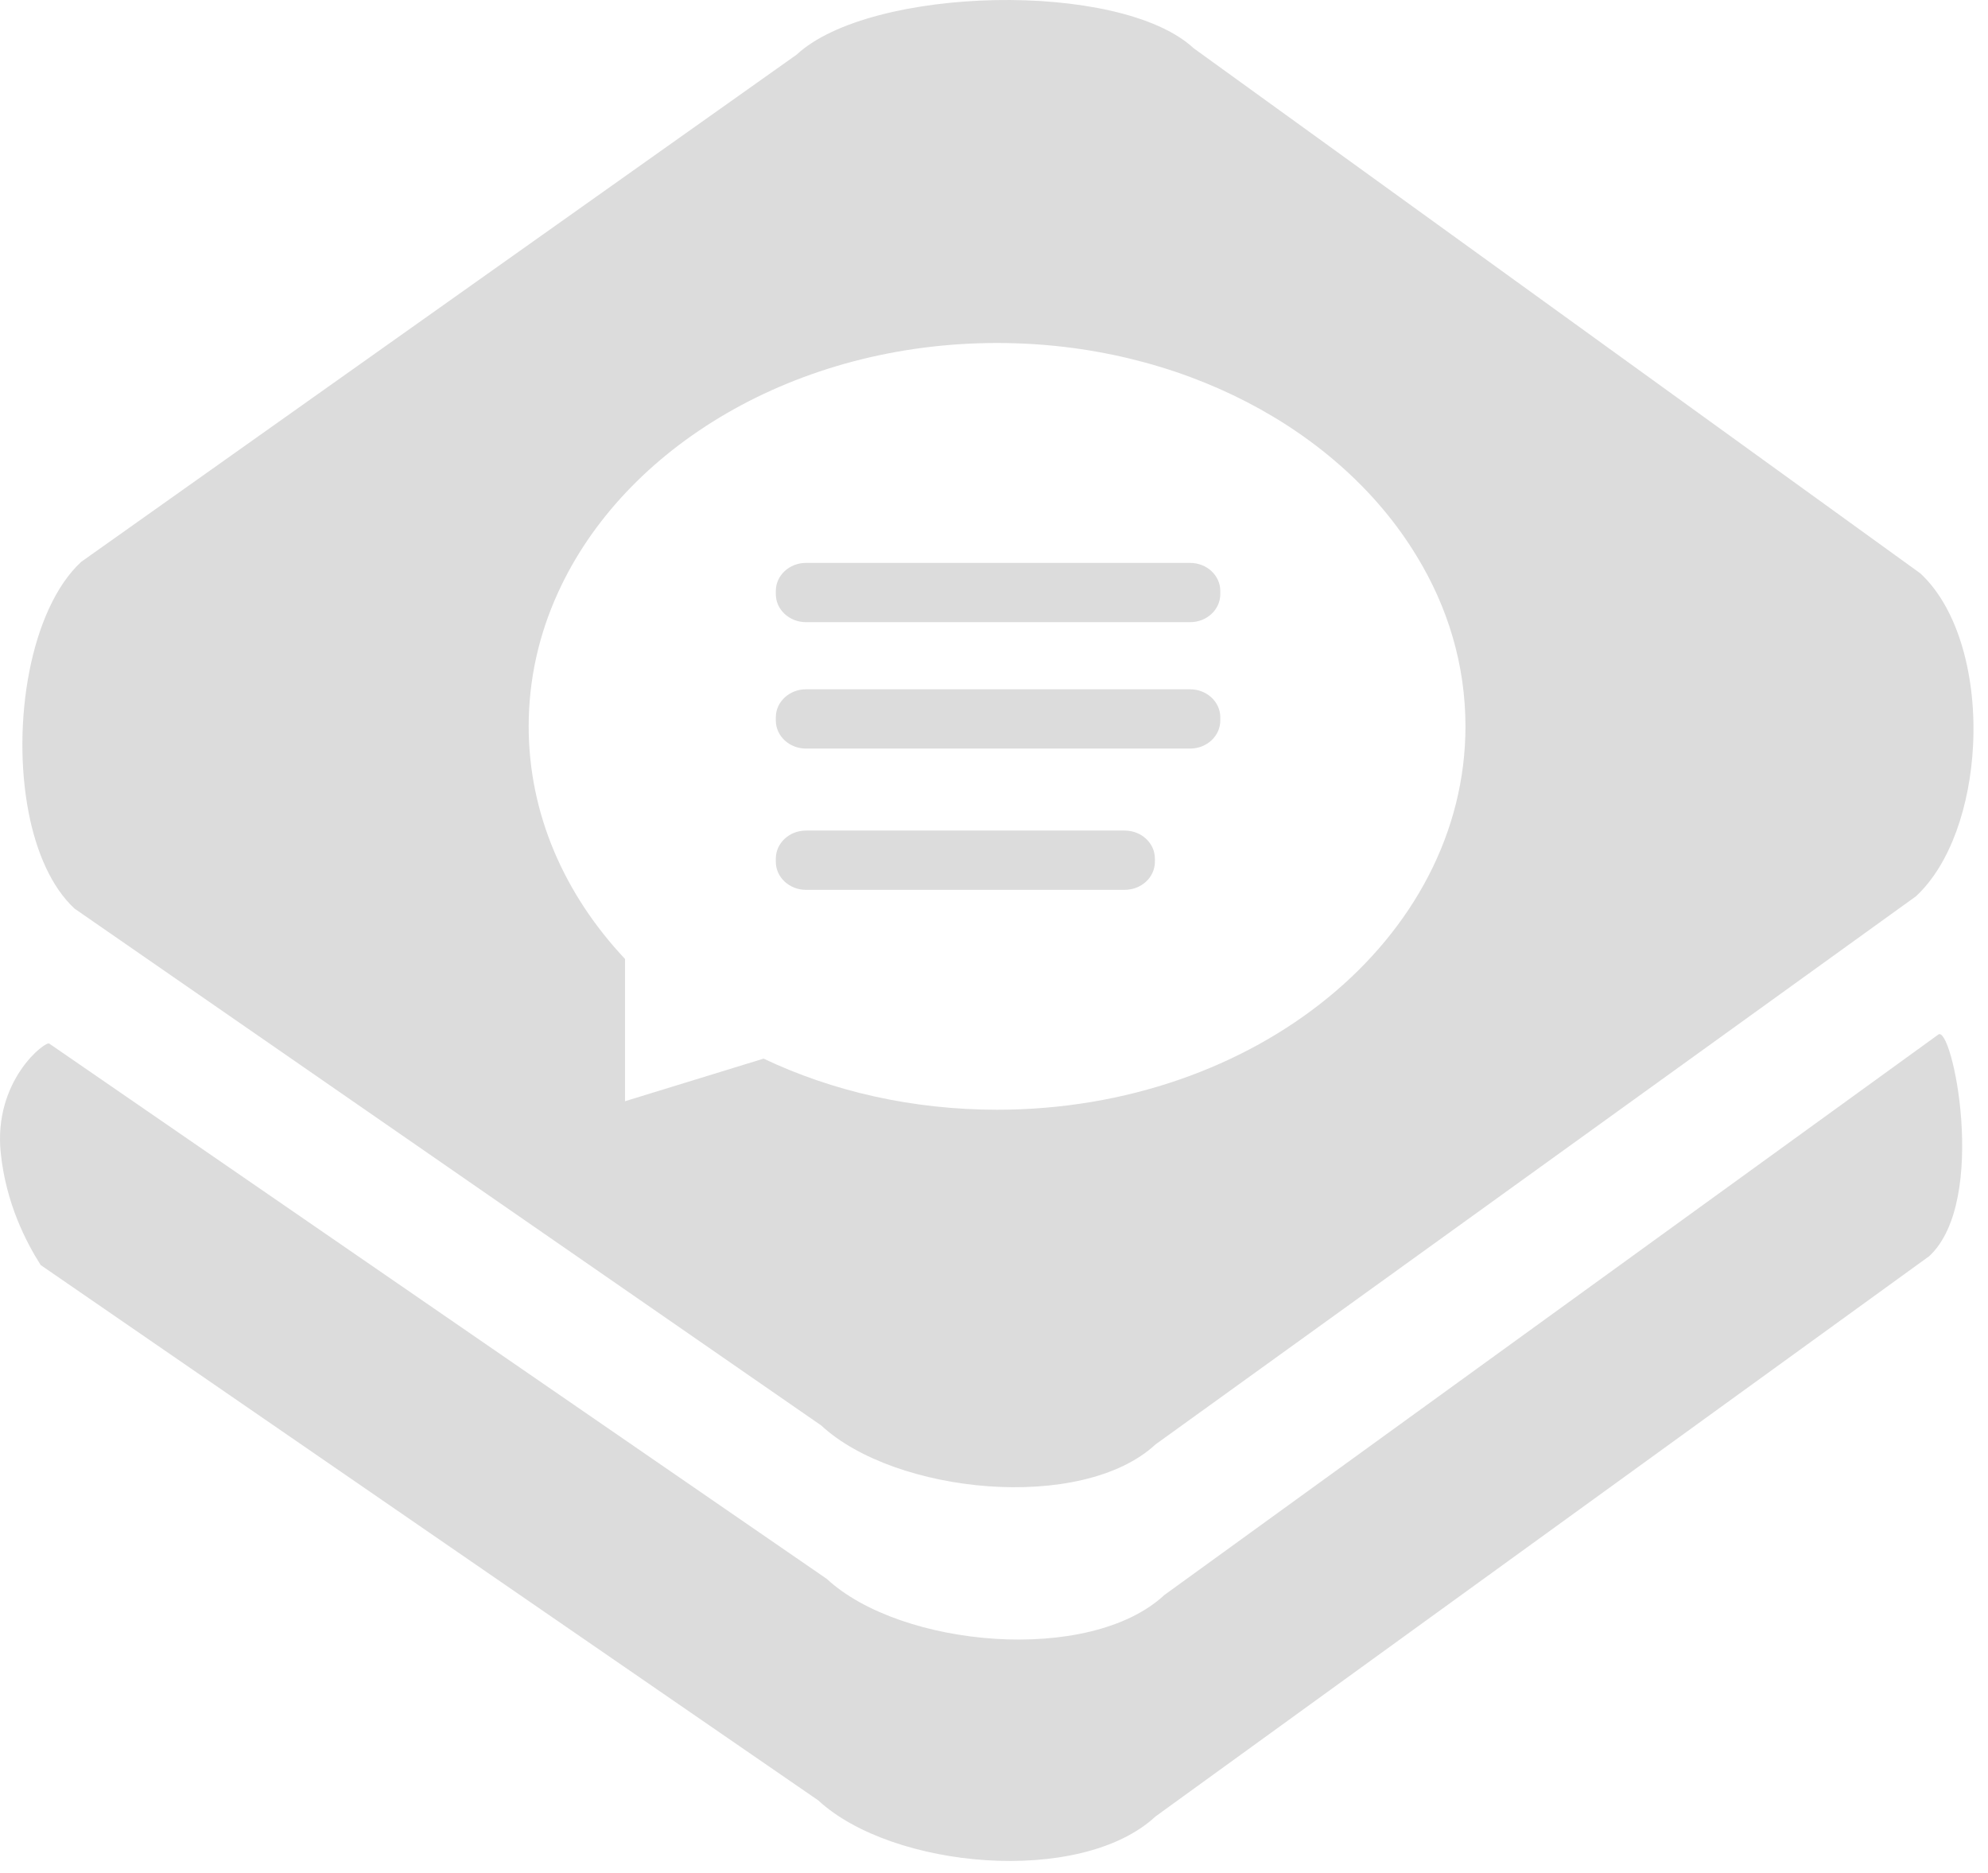
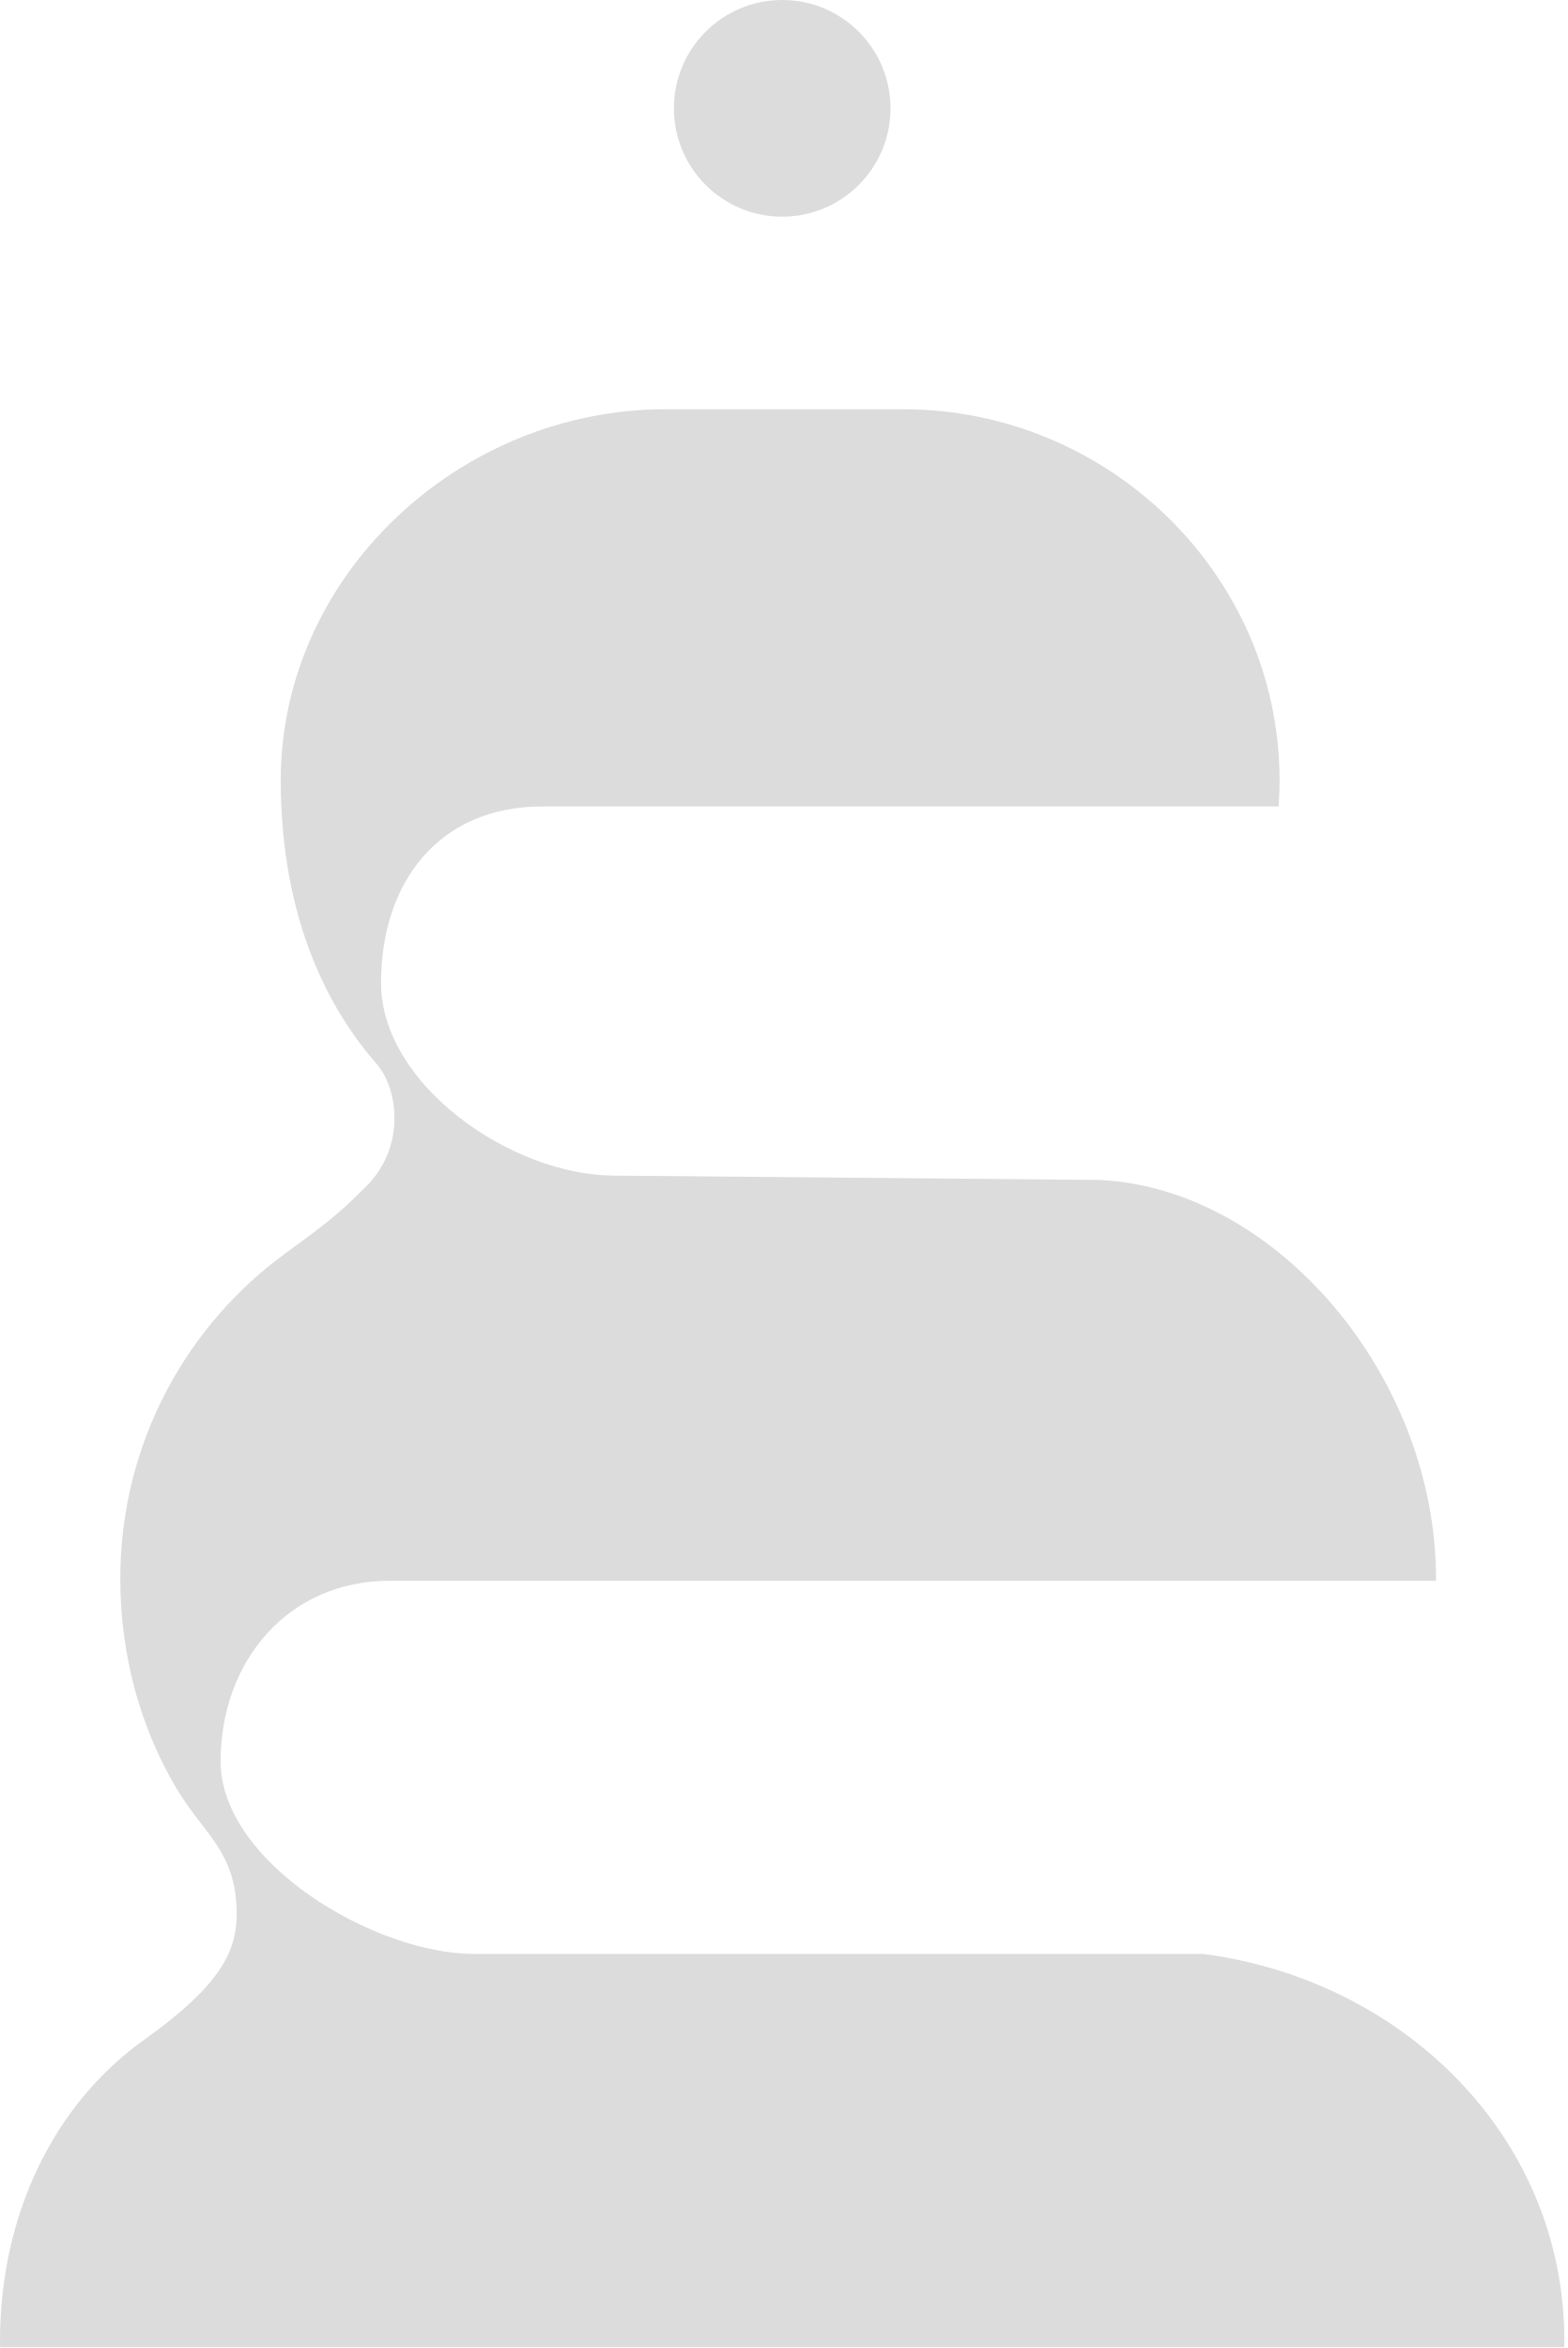
- <svg xmlns="http://www.w3.org/2000/svg" width="103" height="97" viewBox="0 0 103 97" fill="none">
-   <path d="M99.497 29.704L61.847 2.501C58.029 -1.045 45.094 -0.717 41.276 2.83L4.203 29.108C1.567 31.555 0.589 37.48 1.483 42.091C1.884 44.158 2.675 45.966 3.858 47.064L4.92 47.8L42.551 73.844C46.37 77.39 56.045 78.368 59.873 74.821L98.603 46.909L99.265 46.433C101.062 44.764 102.068 41.727 102.226 38.614C102.403 35.145 101.509 31.573 99.497 29.704ZM75.927 37.627C75.927 48.595 65.06 57.487 51.659 57.487C47.254 57.487 43.12 56.527 39.562 54.84L32.382 57.046V49.676C29.244 46.338 27.391 42.16 27.391 37.627C27.391 35.197 27.922 32.87 28.899 30.725C32.326 23.157 41.229 17.768 51.659 17.768C61.167 17.768 69.409 22.248 73.376 28.77C75.015 31.434 75.927 34.444 75.927 37.627Z" fill="black" fill-opacity="0.14" />
-   <path d="M99.954 65.073L59.873 94.093C55.98 97.709 46.221 96.809 42.393 93.263L2.107 65.532C1.344 64.33 0.31 62.331 0.04 59.737C-0.36 55.965 2.377 53.898 2.554 54.062L42.84 81.793C46.668 85.34 56.436 86.239 60.329 82.624L100.41 53.604C101.127 52.938 103.055 62.202 99.954 65.073Z" fill="black" fill-opacity="0.14" />
-   <path d="M61.661 29.16H41.76C40.896 29.16 40.196 29.81 40.196 30.613V30.777C40.196 31.58 40.896 32.23 41.76 32.23H61.661C62.525 32.23 63.225 31.58 63.225 30.777V30.613C63.225 29.81 62.525 29.16 61.661 29.16Z" fill="black" fill-opacity="0.14" />
-   <path d="M61.661 35.707H41.76C40.896 35.707 40.196 36.358 40.196 37.16V37.324C40.196 38.127 40.896 38.778 41.76 38.778H61.661C62.525 38.778 63.225 38.127 63.225 37.324V37.16C63.225 36.358 62.525 35.707 61.661 35.707Z" fill="black" fill-opacity="0.14" />
-   <path d="M58.271 43.025H41.76C40.896 43.025 40.196 43.676 40.196 44.478V44.643C40.196 45.445 40.896 46.096 41.76 46.096H58.271C59.135 46.096 59.836 45.445 59.836 44.643V44.478C59.836 43.676 59.135 43.025 58.271 43.025Z" fill="black" fill-opacity="0.14" />
+ <svg xmlns="http://www.w3.org/2000/svg" width="195" height="292" viewBox="0 0 195 292" fill="none">
+   <path d="M149.67 242.992H58.992C46.53 242.992 27.444 231.586 27.444 219.042C27.444 206.502 35.932 196.592 48.398 196.592H178.632C178.632 196.502 178.64 196.424 178.64 196.338C178.64 171.142 158.69 147.724 136.72 146.74L76.416 146.2C63.704 146.2 47.402 134.92 47.402 122.248C47.402 109.566 54.724 100.292 67.432 100.292H159.058C159.136 99.212 159.178 98.132 159.178 97.04C159.178 71.548 137.934 50.894 112.334 50.894H82.772C57.176 50.894 34.924 71.548 34.924 97.04C34.924 111.954 39.438 123.842 46.848 132.306C49.504 135.348 50.594 142.65 45.41 147.686C42.472 150.538 41.878 151.232 35.43 155.922C23.594 164.55 14.966 179.068 14.966 196.334C14.966 205.99 17.534 214.952 21.938 222.392C25.294 228.048 29.44 230.264 29.44 238.002C29.44 242.494 27.656 246.736 17.988 253.63C6.542 261.778 0 275.634 0 291.142C0 291.396 0.018 291.638 0.018 291.892H194.592C194.592 291.638 194.606 291.396 194.606 291.142C194.602 265.65 174.466 246.22 149.67 242.992Z" fill="black" fill-opacity="0.14" />
+   <path d="M97.308 0C89.862 0 83.832 6.03 83.832 13.474C83.832 20.908 89.864 26.948 97.308 26.948C104.742 26.948 110.778 20.906 110.778 13.474C110.778 6.03 104.742 0 97.308 0Z" fill="black" fill-opacity="0.14" />
</svg>
